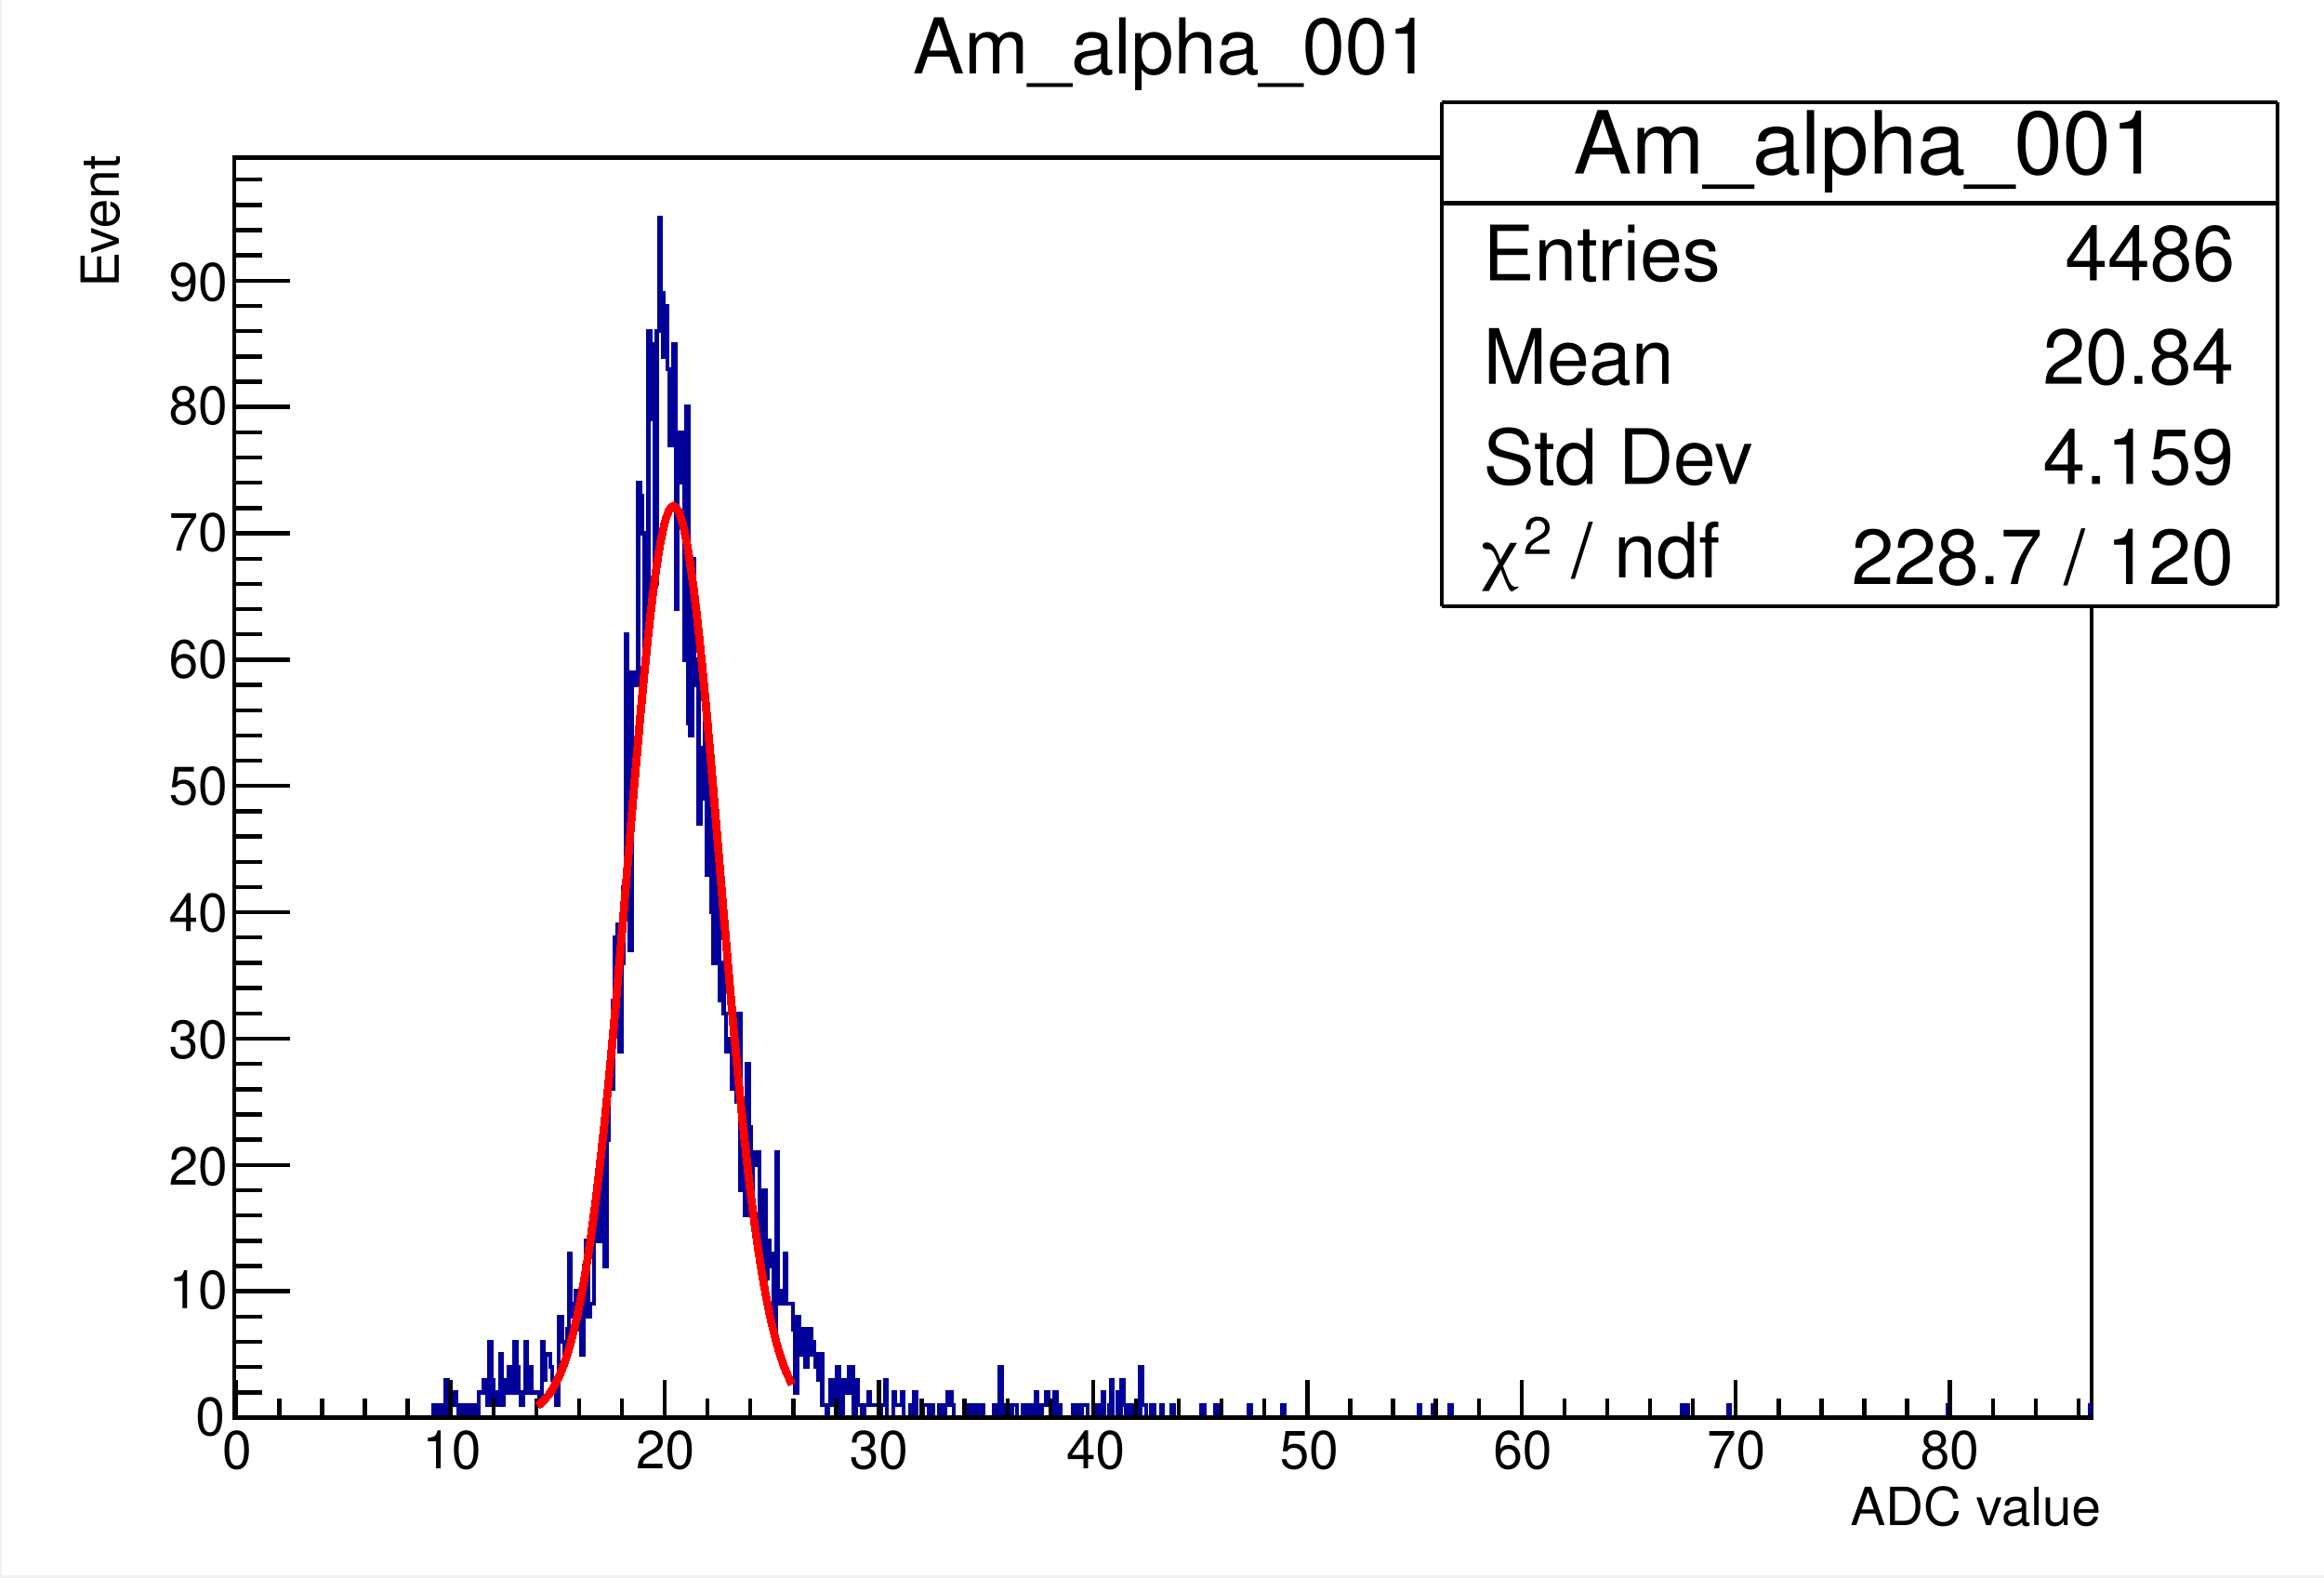
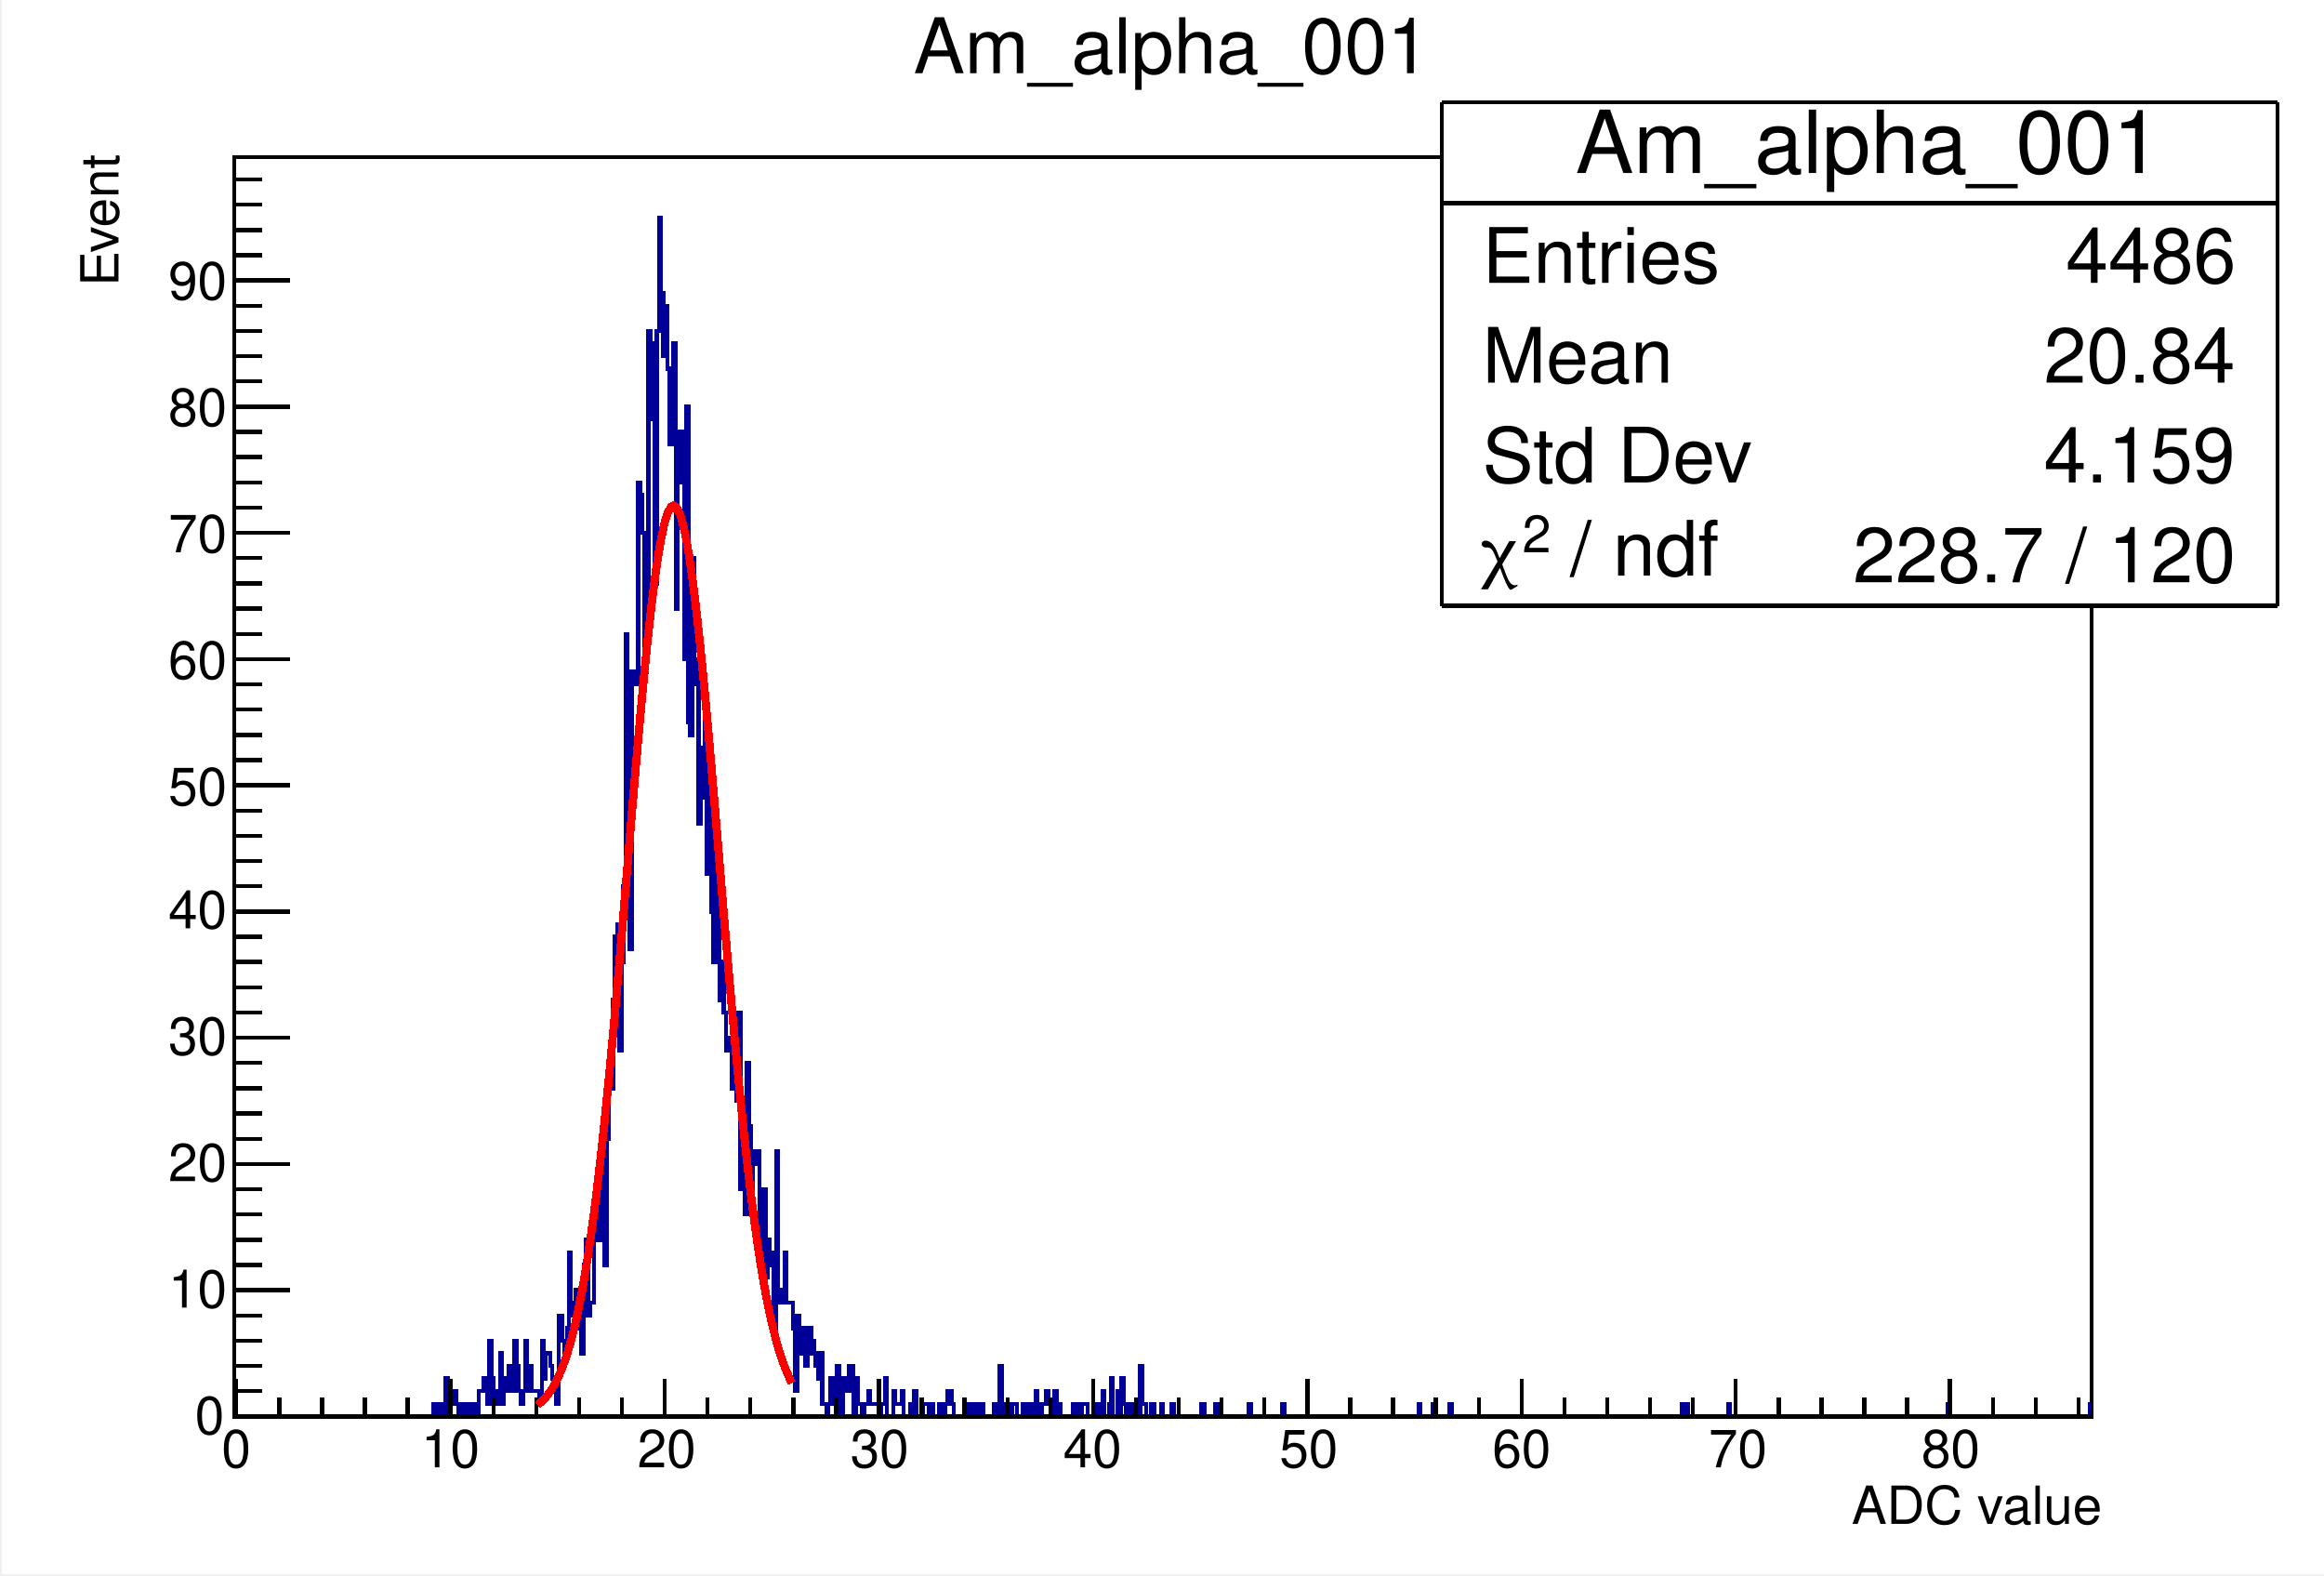
- <svg xmlns="http://www.w3.org/2000/svg" width="567.429" height="384.969" viewBox="0 0 567.429 384.969" shape-rendering="crispEdges">
+ <svg xmlns="http://www.w3.org/2000/svg" width="567.429" height="384.68" viewBox="0 0 567.429 384.68" shape-rendering="crispEdges">
  <defs>
</defs>
-   <rect x="0.5" y="0" width="566.929" height="384.469" fill="white" />
-   <rect x="57.193" y="38.447" width="453.543" height="307.575" fill="white" />
-   <rect x="57.193" y="38.447" width="453.543" height="307.575" fill="none" stroke="black" />
-   <rect x="57.193" y="38.447" width="453.543" height="307.575" fill="white" />
-   <rect x="57.193" y="38.447" width="453.543" height="307.575" fill="none" stroke="black" />
-   <path d="M57.193,346.022h 48.521v -3.083h 0.511v 3.083h 1.021v -3.083h 0.511v 3.083h 1.021v -9.25h 0.511v 9.25h 0.511v -3.083h 1.021v -3.083h 0.511v 3.083h 0.511v 3.083h 1.021v -3.083h 0.511v  3.083h 1.021v -3.083h 1.021v 3.083h 0.511v -3.083h 0.511v 3.083h 0.511v -6.167h 1.021v -3.083h 1.021v 6.167h 0.511v -15.417h 0.511v 9.25h 0.511v 6.167h 1.021v -3.083h 0.511v -9.25h 0.511v  12.334h 0.511v -6.167h 0.511v 3.083h 0.511v -6.167h 0.511v 3.083h 0.511v 3.083h 0.511v -12.334h 0.511v 6.167h 0.511v 6.167h 0.511v 3.083h 0.511v -3.083h 0.511v -12.334h 0.511v 12.334h  0.511v -6.167h 0.511v 6.167h 2.043v 3.083h 0.511v -15.417h 0.511v 9.25h 0.511v -6.167h 1.021v 3.083h 0.511v 3.083h 0.511v 3.083h 0.511v 3.083h 0.511v -21.584h 1.021v 6.167h 0.511v 3.083h  0.511v -6.167h 0.511v -18.501h 0.511v 12.334h 0.511v 3.083h 0.511v -6.167h 0.511v 9.25h 0.511v -9.25h 0.511v 15.417h 0.511v -21.584h 0.511v -6.167h 0.511v 18.501h 0.511v -3.083h 1.021v  -15.417h 0.511v -12.334h 0.511v 3.083h 0.511v 9.25h 0.511v -27.751h 0.511v 33.918h 0.511v -30.835h 0.511v -12.334h 1.021v -21.584h 0.511v -15.417h 0.511v -3.083h 0.511v 30.835h 0.511v -21.584h  0.511v -18.501h 0.511v -61.669h 0.511v 58.586h 0.511v 18.501h 0.511v -67.836h 1.021v 3.083h 0.511v -49.335h 0.511v 3.083h 0.511v 9.25h 0.511v 33.918h 0.511v -6.167h 0.511v -77.087h 0.511v  21.584h 0.511v -18.501h 0.511v 58.586h 0.511v -61.669h 0.511v -27.751h 0.511v 18.501h 0.511v 15.417h 0.511v -12.334h 0.511v 15.417h 0.511v 18.501h 0.511v -6.167h 0.511v -18.501h 0.511v 64.753h  0.511v -37.002h 0.511v -6.167h 0.511v 12.334h 0.511v 43.169h 0.511v -61.669h 0.511v 77.087h 0.511v 3.083h 0.511v -43.169h 0.511v 30.835h 0.511v -6.167h 0.511v 40.085h 0.511v -6.167h 0.511v  -12.334h 0.511v -12.334h 0.511v 43.169h 0.511v -21.584h 0.511v 30.835h 0.511v 12.334h 0.511v -33.918h 0.511v 12.334h 0.511v 30.835h 0.511v -9.25h 0.511v 12.334h 0.511v 9.25h 0.511v -3.083h  1.021v 12.334h 0.511v -15.417h 0.511v 18.501h 0.511v -21.584h 0.511v 43.169h 0.511v -12.334h 0.511v 18.501h 0.511v -37.002h 0.511v 15.417h 0.511v 15.417h 0.511v -6.167h 0.511v -3.083h 1.021v  21.584h 0.511v 3.083h 0.511v -15.417h 0.511v 21.584h 0.511v -9.25h 0.511v 6.167h 0.511v -3.083h 0.511v 18.501h 0.511v -43.169h 0.511v 37.002h 1.021v -3.083h 0.511v -9.25h 0.511v 12.334h  1.532v 6.167h 0.511v 15.417h 0.511v -18.501h 0.511v 9.25h 1.021v -6.167h 0.511v 9.25h 0.511v -3.083h 0.511v -6.167h 0.511v 3.083h 0.511v 3.083h 0.511v 3.083h 0.511v 3.083h 0.511v -6.167h  0.511v 12.334h 1.021v 3.083h 0.511v -3.083h 0.511v -6.167h 0.511v 6.167h 1.021v -9.25h 0.511v 3.083h 0.511v 9.25h 0.511v -6.167h 0.511v -3.083h 0.511v 3.083h 0.511v -6.167h 1.021v 12.334h  0.511v -9.25h 0.511v 6.167h 1.021v 3.083h 0.511v -3.083h 1.021v -3.083h 0.511v 3.083h 2.043v 3.083h 0.511v -3.083h 1.021v -6.167h 0.511v 9.25h 1.532v -6.167h 0.511v 3.083h 1.532v -3.083h  0.511v 6.167h 1.532v -3.083h 0.511v 3.083h 0.511v -6.167h 0.511v 6.167h 1.532v -3.083h 1.532v 3.083h 0.511v -3.083h 0.511v 3.083h 1.532v -3.083h 0.511v 3.083h 1.021v -3.083h 0.511v -3.083h  1.021v 3.083h 0.511v 3.083h 3.064v -3.083h 0.511v 3.083h 1.021v -3.083h 1.021v 3.083h 1.021v -3.083h 0.511v 3.083h 2.554v -3.083h 0.511v 3.083h 0.511v -3.083h 0.511v -9.25h 0.511v 12.334h  0.511v -3.083h 0.511v 3.083h 0.511v -3.083h 0.511v 3.083h 0.511v -3.083h 1.021v 3.083h 1.532v -3.083h 1.021v 3.083h 0.511v -3.083h 0.511v 3.083h 1.021v -6.167h 0.511v 3.083h 0.511v 3.083h  0.511v -3.083h 1.021v -3.083h 0.511v 3.083h 1.021v 3.083h 0.511v -6.167h 0.511v 6.167h 0.511v -3.083h 0.511v 3.083h 3.064v -3.083h 1.021v 3.083h 1.021v -3.083h 1.532v 3.083h 1.532v -3.083h  0.511v 3.083h 0.511v -3.083h 0.511v 3.083h 0.511v -6.167h 0.511v 6.167h 1.021v -3.083h 0.511v -6.167h 0.511v 9.25h 1.021v -6.167h 0.511v 6.167h 0.511v -9.25h 0.511v 6.167h 0.511v  3.083h 0.511v -3.083h 0.511v 3.083h 0.511v -3.083h 0.511v 3.083h 1.532v -12.334h 0.511v 9.25h 1.021v 3.083h 1.021v -3.083h 1.021v 3.083h 1.532v -3.083h 0.511v 3.083h 2.043v -3.083h 0.511v  3.083h 6.64v -3.083h 1.021v 3.083h 2.554v -3.083h 0.511v 3.083h 7.661v -3.083h 0.511v 3.083h 7.661v -3.083h 0.511v 3.083h 32.688v -3.083h 0.511v 3.083h 3.064v -3.083h 0.511v 3.083h 3.575v  -3.083h 0.511v 3.083h 56.182v -3.083h 0.511v 3.083h 0.511v -3.083h 0.511v 3.083h 9.704v -3.083h 0.511v 3.083h 53.118v -3.083h 0.511v 3.083h 34.22v -3.083h 0.511" fill="none" stroke="#000099" />
-   <rect x="351.996" y="24.991" width="204.094" height="123.03" fill="white" />
-   <path d="M351.996,148.021h 204.094" fill="none" stroke="black" />
-   <path d="M556.091,148.021v -123.03" fill="none" stroke="black" />
-   <path d="M556.091,24.991h -204.094" fill="none" stroke="black" />
-   <path d="M351.996,24.991v 123.03" fill="none" stroke="black" />
-   <text xml:space="preserve" x="384.155" y="42.357" fill="black" font-size="21.268" font-family="Helvetica">Am_alpha_001</text>
-   <path d="M351.996,49.596h 204.094" fill="none" stroke="black" />
-   <text xml:space="preserve" x="362.162" y="68.422" fill="black" font-size="18.645" font-family="Helvetica">Entries </text>
-   <text xml:space="preserve" x="499.007" y="68.422" fill="black" font-size="18.645" font-family="Helvetica"> 4486</text>
-   <text xml:space="preserve" x="362.162" y="93.674" fill="black" font-size="18.645" font-family="Helvetica">Mean  </text>
-   <text xml:space="preserve" x="488.417" y="93.674" fill="black" font-size="18.645" font-family="Helvetica">  20.84</text>
-   <text xml:space="preserve" x="362.162" y="118.11" fill="black" font-size="18.645" font-family="Helvetica">Std Dev   </text>
-   <text xml:space="preserve" x="488.417" y="118.11" fill="black" font-size="18.645" font-family="Helvetica">  4.159</text>
-   <text xml:space="preserve" x="378.453" y="140.918" fill="black" font-size="18.645" font-family="Helvetica"> / ndf </text>
-   <text xml:space="preserve" x="371.936" y="135.216" fill="black" font-size="12.596" font-family="Helvetica">2</text>
-   <text xml:space="preserve" x="362.162" y="140.918" fill="black" font-size="18.645" font-family="Times">χ</text>
-   <text xml:space="preserve" x="446.875" y="142.547" fill="black" font-size="18.645" font-family="Helvetica"> 228.7 / 120</text>
-   <path d="M57.193,346.022h 453.543" fill="none" stroke="black" />
-   <path d="M57.704,336.795v 9.227" fill="none" stroke="black" />
-   <path d="M68.164,341.409v 4.614" fill="none" stroke="black" />
-   <path d="M78.624,341.409v 4.614" fill="none" stroke="black" />
-   <path d="M89.084,341.409v 4.614" fill="none" stroke="black" />
-   <path d="M99.544,341.409v 4.614" fill="none" stroke="black" />
-   <path d="M110.004,336.795v 9.227" fill="none" stroke="black" />
-   <path d="M120.464,341.409v 4.614" fill="none" stroke="black" />
-   <path d="M130.924,341.409v 4.614" fill="none" stroke="black" />
-   <path d="M141.384,341.409v 4.614" fill="none" stroke="black" />
-   <path d="M151.845,341.409v 4.614" fill="none" stroke="black" />
-   <path d="M162.305,336.795v 9.227" fill="none" stroke="black" />
-   <path d="M172.765,341.409v 4.614" fill="none" stroke="black" />
-   <path d="M183.225,341.409v 4.614" fill="none" stroke="black" />
-   <path d="M193.685,341.409v 4.614" fill="none" stroke="black" />
-   <path d="M204.145,341.409v 4.614" fill="none" stroke="black" />
-   <path d="M214.605,336.795v 9.227" fill="none" stroke="black" />
-   <path d="M225.065,341.409v 4.614" fill="none" stroke="black" />
-   <path d="M235.525,341.409v 4.614" fill="none" stroke="black" />
-   <path d="M245.985,341.409v 4.614" fill="none" stroke="black" />
-   <path d="M256.446,341.409v 4.614" fill="none" stroke="black" />
-   <path d="M266.906,336.795v 9.227" fill="none" stroke="black" />
-   <path d="M277.366,341.409v 4.614" fill="none" stroke="black" />
-   <path d="M287.826,341.409v 4.614" fill="none" stroke="black" />
-   <path d="M298.286,341.409v 4.614" fill="none" stroke="black" />
-   <path d="M308.746,341.409v 4.614" fill="none" stroke="black" />
-   <path d="M319.206,336.795v 9.227" fill="none" stroke="black" />
-   <path d="M329.666,341.409v 4.614" fill="none" stroke="black" />
-   <path d="M340.126,341.409v 4.614" fill="none" stroke="black" />
-   <path d="M350.586,341.409v 4.614" fill="none" stroke="black" />
-   <path d="M361.047,341.409v 4.614" fill="none" stroke="black" />
-   <path d="M371.507,336.795v 9.227" fill="none" stroke="black" />
-   <path d="M381.967,341.409v 4.614" fill="none" stroke="black" />
-   <path d="M392.427,341.409v 4.614" fill="none" stroke="black" />
-   <path d="M402.887,341.409v 4.614" fill="none" stroke="black" />
-   <path d="M413.347,341.409v 4.614" fill="none" stroke="black" />
-   <path d="M423.807,336.795v 9.227" fill="none" stroke="black" />
-   <path d="M434.267,341.409v 4.614" fill="none" stroke="black" />
-   <path d="M444.727,341.409v 4.614" fill="none" stroke="black" />
-   <path d="M455.187,341.409v 4.614" fill="none" stroke="black" />
-   <path d="M465.647,341.409v 4.614" fill="none" stroke="black" />
-   <path d="M476.108,336.795v 9.227" fill="none" stroke="black" />
-   <path d="M57.704,336.795v 9.227" fill="none" stroke="black" />
-   <path d="M476.108,336.795v 9.227" fill="none" stroke="black" />
-   <path d="M486.568,341.409v 4.614" fill="none" stroke="black" />
-   <path d="M497.028,341.409v 4.614" fill="none" stroke="black" />
-   <path d="M507.488,341.409v 4.614" fill="none" stroke="black" />
-   <text xml:space="preserve" x="54.261" y="358.403" fill="black" font-size="12.845" font-family="Helvetica">0</text>
-   <text xml:space="preserve" x="103.134" y="358.403" fill="black" font-size="12.845" font-family="Helvetica">10</text>
-   <text xml:space="preserve" x="155.265" y="358.403" fill="black" font-size="12.845" font-family="Helvetica">20</text>
-   <text xml:space="preserve" x="207.397" y="358.403" fill="black" font-size="12.845" font-family="Helvetica">30</text>
-   <text xml:space="preserve" x="260.343" y="358.403" fill="black" font-size="12.845" font-family="Helvetica">40</text>
-   <text xml:space="preserve" x="312.474" y="358.403" fill="black" font-size="12.845" font-family="Helvetica">50</text>
-   <text xml:space="preserve" x="364.605" y="358.403" fill="black" font-size="12.845" font-family="Helvetica">60</text>
-   <text xml:space="preserve" x="416.737" y="358.403" fill="black" font-size="12.845" font-family="Helvetica">70</text>
-   <text xml:space="preserve" x="468.868" y="358.403" fill="black" font-size="12.845" font-family="Helvetica">80</text>
-   <text xml:space="preserve" x="451.763" y="372.251" fill="black" font-size="12.845" font-family="Helvetica">ADC value</text>
-   <path d="M57.193,346.022v -307.575" fill="none" stroke="black" />
-   <path d="M70.799,346.022h -13.606" fill="none" stroke="black" />
-   <path d="M63.996,339.855h -6.803" fill="none" stroke="black" />
-   <path d="M63.996,333.688h -6.803" fill="none" stroke="black" />
-   <path d="M63.996,327.521h -6.803" fill="none" stroke="black" />
-   <path d="M63.996,321.355h -6.803" fill="none" stroke="black" />
-   <path d="M70.799,315.188h -13.606" fill="none" stroke="black" />
-   <path d="M63.996,309.021h -6.803" fill="none" stroke="black" />
-   <path d="M63.996,302.854h -6.803" fill="none" stroke="black" />
-   <path d="M63.996,296.687h -6.803" fill="none" stroke="black" />
-   <path d="M63.996,290.52h -6.803" fill="none" stroke="black" />
-   <path d="M70.799,284.353h -13.606" fill="none" stroke="black" />
-   <path d="M63.996,278.186h -6.803" fill="none" stroke="black" />
-   <path d="M63.996,272.019h -6.803" fill="none" stroke="black" />
-   <path d="M63.996,265.852h -6.803" fill="none" stroke="black" />
-   <path d="M63.996,259.685h -6.803" fill="none" stroke="black" />
-   <path d="M70.799,253.518h -13.606" fill="none" stroke="black" />
-   <path d="M63.996,247.351h -6.803" fill="none" stroke="black" />
-   <path d="M63.996,241.185h -6.803" fill="none" stroke="black" />
-   <path d="M63.996,235.018h -6.803" fill="none" stroke="black" />
-   <path d="M63.996,228.851h -6.803" fill="none" stroke="black" />
-   <path d="M70.799,222.684h -13.606" fill="none" stroke="black" />
-   <path d="M63.996,216.517h -6.803" fill="none" stroke="black" />
-   <path d="M63.996,210.35h -6.803" fill="none" stroke="black" />
-   <path d="M63.996,204.183h -6.803" fill="none" stroke="black" />
-   <path d="M63.996,198.016h -6.803" fill="none" stroke="black" />
-   <path d="M70.799,191.849h -13.606" fill="none" stroke="black" />
-   <path d="M63.996,185.682h -6.803" fill="none" stroke="black" />
-   <path d="M63.996,179.515h -6.803" fill="none" stroke="black" />
-   <path d="M63.996,173.348h -6.803" fill="none" stroke="black" />
-   <path d="M63.996,167.181h -6.803" fill="none" stroke="black" />
-   <path d="M70.799,161.015h -13.606" fill="none" stroke="black" />
-   <path d="M63.996,154.848h -6.803" fill="none" stroke="black" />
-   <path d="M63.996,148.681h -6.803" fill="none" stroke="black" />
-   <path d="M63.996,142.514h -6.803" fill="none" stroke="black" />
-   <path d="M63.996,136.347h -6.803" fill="none" stroke="black" />
-   <path d="M70.799,130.18h -13.606" fill="none" stroke="black" />
-   <path d="M63.996,124.013h -6.803" fill="none" stroke="black" />
-   <path d="M63.996,117.846h -6.803" fill="none" stroke="black" />
-   <path d="M63.996,111.679h -6.803" fill="none" stroke="black" />
-   <path d="M63.996,105.512h -6.803" fill="none" stroke="black" />
-   <path d="M70.799,99.345h -13.606" fill="none" stroke="black" />
-   <path d="M63.996,93.178h -6.803" fill="none" stroke="black" />
-   <path d="M63.996,87.011h -6.803" fill="none" stroke="black" />
-   <path d="M63.996,80.844h -6.803" fill="none" stroke="black" />
-   <path d="M63.996,74.678h -6.803" fill="none" stroke="black" />
-   <path d="M70.799,68.511h -13.606" fill="none" stroke="black" />
-   <path d="M70.799,68.511h -13.606" fill="none" stroke="black" />
-   <path d="M63.996,62.344h -6.803" fill="none" stroke="black" />
-   <path d="M63.996,56.177h -6.803" fill="none" stroke="black" />
-   <path d="M63.996,50.01h -6.803" fill="none" stroke="black" />
-   <path d="M63.996,43.843h -6.803" fill="none" stroke="black" />
-   <text xml:space="preserve" x="47.744" y="350.258" fill="black" font-size="12.845" font-family="Helvetica">0</text>
-   <text xml:space="preserve" x="41.228" y="319.305" fill="black" font-size="12.845" font-family="Helvetica">10</text>
-   <text xml:space="preserve" x="41.228" y="289.166" fill="black" font-size="12.845" font-family="Helvetica">20</text>
-   <text xml:space="preserve" x="41.228" y="258.213" fill="black" font-size="12.845" font-family="Helvetica">30</text>
-   <text xml:space="preserve" x="41.228" y="227.26" fill="black" font-size="12.845" font-family="Helvetica">40</text>
-   <text xml:space="preserve" x="41.228" y="196.307" fill="black" font-size="12.845" font-family="Helvetica">50</text>
-   <text xml:space="preserve" x="41.228" y="165.354" fill="black" font-size="12.845" font-family="Helvetica">60</text>
-   <text xml:space="preserve" x="41.228" y="134.401" fill="black" font-size="12.845" font-family="Helvetica">70</text>
-   <text xml:space="preserve" x="41.228" y="103.448" fill="black" font-size="12.845" font-family="Helvetica">80</text>
-   <text xml:space="preserve" x="41.228" y="73.31" fill="black" font-size="12.845" font-family="Helvetica">90</text>
-   <g transform="rotate(-90,29.0094,70.0516)">
-     <text xml:space="preserve" x="29.009" y="70.052" fill="black" font-size="12.845" font-family="Helvetica">Event</text>
+   <rect x="0.5" y="0" width="566.929" height="384.18" fill="white" />
+   <rect x="57.193" y="38.418" width="453.543" height="307.344" fill="white" />
+   <rect x="57.193" y="38.418" width="453.543" height="307.344" fill="none" stroke="black" />
+   <rect x="57.193" y="38.418" width="453.543" height="307.344" fill="white" />
+   <rect x="57.193" y="38.418" width="453.543" height="307.344" fill="none" stroke="black" />
+   <path d="M57.193,345.762h 48.521v -3.081h 0.511v 3.081h 1.021v -3.081h 0.511v 3.081h 1.021v -9.243h 0.511v 9.243h 0.511v -3.081h 1.021v -3.081h 0.511v 3.081h 0.511v 3.081h 1.021v -3.081h 0.511v  3.081h 1.021v -3.081h 1.021v 3.081h 0.511v -3.081h 0.511v 3.081h 0.511v -6.162h 1.021v -3.081h 1.021v 6.162h 0.511v -15.406h 0.511v 9.243h 0.511v 6.162h 1.021v -3.081h 0.511v -9.243h 0.511v  12.325h 0.511v -6.162h 0.511v 3.081h 0.511v -6.162h 0.511v 3.081h 0.511v 3.081h 0.511v -12.325h 0.511v 6.162h 0.511v 6.162h 0.511v 3.081h 0.511v -3.081h 0.511v -12.325h 0.511v 12.325h  0.511v -6.162h 0.511v 6.162h 2.043v 3.081h 0.511v -15.406h 0.511v 9.243h 0.511v -6.162h 1.021v 3.081h 0.511v 3.081h 0.511v 3.081h 0.511v 3.081h 0.511v -21.568h 1.021v 6.162h 0.511v 3.081h  0.511v -6.162h 0.511v -18.487h 0.511v 12.325h 0.511v 3.081h 0.511v -6.162h 0.511v 9.243h 0.511v -9.243h 0.511v 15.406h 0.511v -21.568h 0.511v -6.162h 0.511v 18.487h 0.511v -3.081h 1.021v  -15.406h 0.511v -12.325h 0.511v 3.081h 0.511v 9.243h 0.511v -27.73h 0.511v 33.893h 0.511v -30.811h 0.511v -12.325h 1.021v -21.568h 0.511v -15.406h 0.511v -3.081h 0.511v 30.811h 0.511v -21.568h  0.511v -18.487h 0.511v -61.623h 0.511v 58.542h 0.511v 18.487h 0.511v -67.785h 1.021v 3.081h 0.511v -49.298h 0.511v 3.081h 0.511v 9.243h 0.511v 33.893h 0.511v -6.162h 0.511v -77.028h 0.511v  21.568h 0.511v -18.487h 0.511v 58.542h 0.511v -61.623h 0.511v -27.73h 0.511v 18.487h 0.511v 15.406h 0.511v -12.325h 0.511v 15.406h 0.511v 18.487h 0.511v -6.162h 0.511v -18.487h 0.511v 64.704h  0.511v -36.974h 0.511v -6.162h 0.511v 12.325h 0.511v 43.136h 0.511v -61.623h 0.511v 77.028h 0.511v 3.081h 0.511v -43.136h 0.511v 30.811h 0.511v -6.162h 0.511v 40.055h 0.511v -6.162h 0.511v  -12.325h 0.511v -12.325h 0.511v 43.136h 0.511v -21.568h 0.511v 30.811h 0.511v 12.325h 0.511v -33.893h 0.511v 12.325h 0.511v 30.811h 0.511v -9.243h 0.511v 12.325h 0.511v 9.243h 0.511v -3.081h 1.021v  12.325h 0.511v -15.406h 0.511v 18.487h 0.511v -21.568h 0.511v 43.136h 0.511v -12.325h 0.511v 18.487h 0.511v -36.974h 0.511v 15.406h 0.511v 15.406h 0.511v -6.162h 0.511v -3.081h 1.021v 21.568h 0.511v  3.081h 0.511v -15.406h 0.511v 21.568h 0.511v -9.243h 0.511v 6.162h 0.511v -3.081h 0.511v 18.487h 0.511v -43.136h 0.511v 36.974h 1.021v -3.081h 0.511v -9.243h 0.511v 12.325h 1.532v 6.162h 0.511v  15.406h 0.511v -18.487h 0.511v 9.243h 1.021v -6.162h 0.511v 9.243h 0.511v -3.081h 0.511v -6.162h 0.511v 3.081h 0.511v 3.081h 0.511v 3.081h 0.511v 3.081h 0.511v -6.162h 0.511v 12.325h 1.021v  3.081h 0.511v -3.081h 0.511v -6.162h 0.511v 6.162h 1.021v -9.243h 0.511v 3.081h 0.511v 9.243h 0.511v -6.162h 0.511v -3.081h 0.511v 3.081h 0.511v -6.162h 1.021v 12.325h 0.511v -9.243h  0.511v 6.162h 1.021v 3.081h 0.511v -3.081h 1.021v -3.081h 0.511v 3.081h 2.043v 3.081h 0.511v -3.081h 1.021v -6.162h 0.511v 9.243h 1.532v -6.162h 0.511v 3.081h 1.532v -3.081h 0.511v 6.162h  1.532v -3.081h 0.511v 3.081h 0.511v -6.162h 0.511v 6.162h 1.532v -3.081h 1.532v 3.081h 0.511v -3.081h 0.511v 3.081h 1.532v -3.081h 0.511v 3.081h 1.021v -3.081h 0.511v -3.081h 1.021v 3.081h  0.511v 3.081h 3.064v -3.081h 0.511v 3.081h 1.021v -3.081h 1.021v 3.081h 1.021v -3.081h 0.511v 3.081h 2.554v -3.081h 0.511v 3.081h 0.511v -3.081h 0.511v -9.243h 0.511v 12.325h 0.511v -3.081h  0.511v 3.081h 0.511v -3.081h 0.511v 3.081h 0.511v -3.081h 1.021v 3.081h 1.532v -3.081h 1.021v 3.081h 0.511v -3.081h 0.511v 3.081h 1.021v -6.162h 0.511v 3.081h 0.511v 3.081h 0.511v -3.081h  1.021v -3.081h 0.511v 3.081h 1.021v 3.081h 0.511v -6.162h 0.511v 6.162h 0.511v -3.081h 0.511v 3.081h 3.064v -3.081h 1.021v 3.081h 1.021v -3.081h 1.532v 3.081h 1.532v -3.081h 0.511v 3.081h  0.511v -3.081h 0.511v 3.081h 0.511v -6.162h 0.511v 6.162h 1.021v -3.081h 0.511v -6.162h 0.511v 9.243h 1.021v -6.162h 0.511v 6.162h 0.511v -9.243h 0.511v 6.162h 0.511v 3.081h 0.511v  -3.081h 0.511v 3.081h 0.511v -3.081h 0.511v 3.081h 1.532v -12.325h 0.511v 9.243h 1.021v 3.081h 1.021v -3.081h 1.021v 3.081h 1.532v -3.081h 0.511v 3.081h 2.043v -3.081h 0.511v 3.081h 6.64v  -3.081h 1.021v 3.081h 2.554v -3.081h 0.511v 3.081h 7.661v -3.081h 0.511v 3.081h 7.661v -3.081h 0.511v 3.081h 32.688v -3.081h 0.511v 3.081h 3.064v -3.081h 0.511v 3.081h 3.575v -3.081h 0.511v  3.081h 56.182v -3.081h 0.511v 3.081h 0.511v -3.081h 0.511v 3.081h 9.704v -3.081h 0.511v 3.081h 53.118v -3.081h 0.511v 3.081h 34.22v -3.081h 0.511" fill="none" stroke="#000099" />
+   <rect x="351.996" y="24.972" width="204.094" height="122.938" fill="white" />
+   <path d="M351.996,147.909h 204.094" fill="none" stroke="black" />
+   <path d="M556.091,147.909v -122.938" fill="none" stroke="black" />
+   <path d="M556.091,24.972h -204.094" fill="none" stroke="black" />
+   <path d="M351.996,24.972v 122.938" fill="none" stroke="black" />
+   <text xml:space="preserve" x="384.68" y="42.235" fill="black" font-size="21.253" font-family="Helvetica">Am_alpha_001</text>
+   <path d="M351.996,49.559h 204.094" fill="none" stroke="black" />
+   <text xml:space="preserve" x="361.938" y="69.039" fill="black" font-size="18.678" font-family="Helvetica">Entries </text>
+   <text xml:space="preserve" x="499.203" y="69.039" fill="black" font-size="18.678" font-family="Helvetica"> 4486</text>
+   <text xml:space="preserve" x="361.938" y="93.405" fill="black" font-size="18.678" font-family="Helvetica">Mean  </text>
+   <text xml:space="preserve" x="488.644" y="93.405" fill="black" font-size="18.678" font-family="Helvetica">  20.84</text>
+   <text xml:space="preserve" x="361.938" y="117.772" fill="black" font-size="18.678" font-family="Helvetica">Std Dev   </text>
+   <text xml:space="preserve" x="488.644" y="117.772" fill="black" font-size="18.678" font-family="Helvetica">  4.159</text>
+   <text xml:space="preserve" x="378.182" y="140.514" fill="black" font-size="18.678" font-family="Helvetica"> / ndf </text>
+   <text xml:space="preserve" x="371.684" y="134.828" fill="black" font-size="12.619" font-family="Helvetica">2</text>
+   <text xml:space="preserve" x="361.938" y="140.514" fill="black" font-size="18.678" font-family="Times">χ</text>
+   <text xml:space="preserve" x="447.221" y="142.138" fill="black" font-size="18.678" font-family="Helvetica"> 228.7 / 120</text>
+   <path d="M57.193,345.762h 453.543" fill="none" stroke="black" />
+   <path d="M57.704,336.541v 9.22" fill="none" stroke="black" />
+   <path d="M68.164,341.152v 4.61" fill="none" stroke="black" />
+   <path d="M78.624,341.152v 4.61" fill="none" stroke="black" />
+   <path d="M89.084,341.152v 4.61" fill="none" stroke="black" />
+   <path d="M99.544,341.152v 4.61" fill="none" stroke="black" />
+   <path d="M110.004,336.541v 9.22" fill="none" stroke="black" />
+   <path d="M120.464,341.152v 4.61" fill="none" stroke="black" />
+   <path d="M130.924,341.152v 4.61" fill="none" stroke="black" />
+   <path d="M141.384,341.152v 4.61" fill="none" stroke="black" />
+   <path d="M151.845,341.152v 4.61" fill="none" stroke="black" />
+   <path d="M162.305,336.541v 9.22" fill="none" stroke="black" />
+   <path d="M172.765,341.152v 4.61" fill="none" stroke="black" />
+   <path d="M183.225,341.152v 4.61" fill="none" stroke="black" />
+   <path d="M193.685,341.152v 4.61" fill="none" stroke="black" />
+   <path d="M204.145,341.152v 4.61" fill="none" stroke="black" />
+   <path d="M214.605,336.541v 9.22" fill="none" stroke="black" />
+   <path d="M225.065,341.152v 4.61" fill="none" stroke="black" />
+   <path d="M235.525,341.152v 4.61" fill="none" stroke="black" />
+   <path d="M245.985,341.152v 4.61" fill="none" stroke="black" />
+   <path d="M256.446,341.152v 4.61" fill="none" stroke="black" />
+   <path d="M266.906,336.541v 9.22" fill="none" stroke="black" />
+   <path d="M277.366,341.152v 4.61" fill="none" stroke="black" />
+   <path d="M287.826,341.152v 4.61" fill="none" stroke="black" />
+   <path d="M298.286,341.152v 4.61" fill="none" stroke="black" />
+   <path d="M308.746,341.152v 4.61" fill="none" stroke="black" />
+   <path d="M319.206,336.541v 9.22" fill="none" stroke="black" />
+   <path d="M329.666,341.152v 4.61" fill="none" stroke="black" />
+   <path d="M340.126,341.152v 4.61" fill="none" stroke="black" />
+   <path d="M350.586,341.152v 4.61" fill="none" stroke="black" />
+   <path d="M361.047,341.152v 4.61" fill="none" stroke="black" />
+   <path d="M371.507,336.541v 9.22" fill="none" stroke="black" />
+   <path d="M381.967,341.152v 4.61" fill="none" stroke="black" />
+   <path d="M392.427,341.152v 4.61" fill="none" stroke="black" />
+   <path d="M402.887,341.152v 4.61" fill="none" stroke="black" />
+   <path d="M413.347,341.152v 4.61" fill="none" stroke="black" />
+   <path d="M423.807,336.541v 9.22" fill="none" stroke="black" />
+   <path d="M434.267,341.152v 4.61" fill="none" stroke="black" />
+   <path d="M444.727,341.152v 4.61" fill="none" stroke="black" />
+   <path d="M455.187,341.152v 4.61" fill="none" stroke="black" />
+   <path d="M465.647,341.152v 4.61" fill="none" stroke="black" />
+   <path d="M476.108,336.541v 9.22" fill="none" stroke="black" />
+   <path d="M57.704,336.541v 9.22" fill="none" stroke="black" />
+   <path d="M476.108,336.541v 9.22" fill="none" stroke="black" />
+   <path d="M486.568,341.152v 4.61" fill="none" stroke="black" />
+   <path d="M497.028,341.152v 4.61" fill="none" stroke="black" />
+   <path d="M507.488,341.152v 4.61" fill="none" stroke="black" />
+   <text xml:space="preserve" x="54.106" y="358.189" fill="black" font-size="12.836" font-family="Helvetica">0</text>
+   <text xml:space="preserve" x="102.84" y="358.189" fill="black" font-size="12.836" font-family="Helvetica">10</text>
+   <text xml:space="preserve" x="155.634" y="358.189" fill="black" font-size="12.836" font-family="Helvetica">20</text>
+   <text xml:space="preserve" x="207.616" y="358.189" fill="black" font-size="12.836" font-family="Helvetica">30</text>
+   <text xml:space="preserve" x="259.598" y="358.189" fill="black" font-size="12.836" font-family="Helvetica">40</text>
+   <text xml:space="preserve" x="312.392" y="358.189" fill="black" font-size="12.836" font-family="Helvetica">50</text>
+   <text xml:space="preserve" x="364.374" y="358.189" fill="black" font-size="12.836" font-family="Helvetica">60</text>
+   <text xml:space="preserve" x="417.169" y="358.189" fill="black" font-size="12.836" font-family="Helvetica">70</text>
+   <text xml:space="preserve" x="469.151" y="358.189" fill="black" font-size="12.836" font-family="Helvetica">80</text>
+   <text xml:space="preserve" x="452.094" y="371.996" fill="black" font-size="12.836" font-family="Helvetica">ADC value</text>
+   <path d="M57.193,345.762v -307.344" fill="none" stroke="black" />
+   <path d="M70.799,345.762h -13.606" fill="none" stroke="black" />
+   <path d="M63.996,339.6h -6.803" fill="none" stroke="black" />
+   <path d="M63.996,333.437h -6.803" fill="none" stroke="black" />
+   <path d="M63.996,327.275h -6.803" fill="none" stroke="black" />
+   <path d="M63.996,321.113h -6.803" fill="none" stroke="black" />
+   <path d="M70.799,314.95h -13.606" fill="none" stroke="black" />
+   <path d="M63.996,308.788h -6.803" fill="none" stroke="black" />
+   <path d="M63.996,302.626h -6.803" fill="none" stroke="black" />
+   <path d="M63.996,296.464h -6.803" fill="none" stroke="black" />
+   <path d="M63.996,290.301h -6.803" fill="none" stroke="black" />
+   <path d="M70.799,284.139h -13.606" fill="none" stroke="black" />
+   <path d="M63.996,277.977h -6.803" fill="none" stroke="black" />
+   <path d="M63.996,271.814h -6.803" fill="none" stroke="black" />
+   <path d="M63.996,265.652h -6.803" fill="none" stroke="black" />
+   <path d="M63.996,259.49h -6.803" fill="none" stroke="black" />
+   <path d="M70.799,253.328h -13.606" fill="none" stroke="black" />
+   <path d="M63.996,247.165h -6.803" fill="none" stroke="black" />
+   <path d="M63.996,241.003h -6.803" fill="none" stroke="black" />
+   <path d="M63.996,234.841h -6.803" fill="none" stroke="black" />
+   <path d="M63.996,228.678h -6.803" fill="none" stroke="black" />
+   <path d="M70.799,222.516h -13.606" fill="none" stroke="black" />
+   <path d="M63.996,216.354h -6.803" fill="none" stroke="black" />
+   <path d="M63.996,210.192h -6.803" fill="none" stroke="black" />
+   <path d="M63.996,204.029h -6.803" fill="none" stroke="black" />
+   <path d="M63.996,197.867h -6.803" fill="none" stroke="black" />
+   <path d="M70.799,191.705h -13.606" fill="none" stroke="black" />
+   <path d="M63.996,185.542h -6.803" fill="none" stroke="black" />
+   <path d="M63.996,179.38h -6.803" fill="none" stroke="black" />
+   <path d="M63.996,173.218h -6.803" fill="none" stroke="black" />
+   <path d="M63.996,167.056h -6.803" fill="none" stroke="black" />
+   <path d="M70.799,160.893h -13.606" fill="none" stroke="black" />
+   <path d="M63.996,154.731h -6.803" fill="none" stroke="black" />
+   <path d="M63.996,148.569h -6.803" fill="none" stroke="black" />
+   <path d="M63.996,142.406h -6.803" fill="none" stroke="black" />
+   <path d="M63.996,136.244h -6.803" fill="none" stroke="black" />
+   <path d="M70.799,130.082h -13.606" fill="none" stroke="black" />
+   <path d="M63.996,123.92h -6.803" fill="none" stroke="black" />
+   <path d="M63.996,117.757h -6.803" fill="none" stroke="black" />
+   <path d="M63.996,111.595h -6.803" fill="none" stroke="black" />
+   <path d="M63.996,105.433h -6.803" fill="none" stroke="black" />
+   <path d="M70.799,99.27h -13.606" fill="none" stroke="black" />
+   <path d="M63.996,93.108h -6.803" fill="none" stroke="black" />
+   <path d="M63.996,86.946h -6.803" fill="none" stroke="black" />
+   <path d="M63.996,80.784h -6.803" fill="none" stroke="black" />
+   <path d="M63.996,74.621h -6.803" fill="none" stroke="black" />
+   <path d="M70.799,68.459h -13.606" fill="none" stroke="black" />
+   <path d="M70.799,68.459h -13.606" fill="none" stroke="black" />
+   <path d="M63.996,62.297h -6.803" fill="none" stroke="black" />
+   <path d="M63.996,56.135h -6.803" fill="none" stroke="black" />
+   <path d="M63.996,49.972h -6.803" fill="none" stroke="black" />
+   <path d="M63.996,43.81h -6.803" fill="none" stroke="black" />
+   <text xml:space="preserve" x="47.609" y="350.067" fill="black" font-size="12.836" font-family="Helvetica">0</text>
+   <text xml:space="preserve" x="41.111" y="319.202" fill="black" font-size="12.836" font-family="Helvetica">10</text>
+   <text xml:space="preserve" x="41.111" y="288.338" fill="black" font-size="12.836" font-family="Helvetica">20</text>
+   <text xml:space="preserve" x="41.111" y="257.474" fill="black" font-size="12.836" font-family="Helvetica">30</text>
+   <text xml:space="preserve" x="41.111" y="226.609" fill="black" font-size="12.836" font-family="Helvetica">40</text>
+   <text xml:space="preserve" x="41.111" y="196.557" fill="black" font-size="12.836" font-family="Helvetica">50</text>
+   <text xml:space="preserve" x="41.111" y="165.693" fill="black" font-size="12.836" font-family="Helvetica">60</text>
+   <text xml:space="preserve" x="41.111" y="134.828" fill="black" font-size="12.836" font-family="Helvetica">70</text>
+   <text xml:space="preserve" x="41.111" y="103.964" fill="black" font-size="12.836" font-family="Helvetica">80</text>
+   <text xml:space="preserve" x="41.111" y="73.1" fill="black" font-size="12.836" font-family="Helvetica">90</text>
+   <g transform="rotate(-90,28.9277,69.8509)">
+     <text xml:space="preserve" x="28.928" y="69.851" fill="black" font-size="12.836" font-family="Helvetica">Event</text>
  </g>
-   <rect x="351.996" y="24.991" width="204.094" height="123.03" fill="white" />
-   <path d="M351.996,148.021h 204.094" fill="none" stroke="black" />
-   <path d="M556.091,148.021v -123.03" fill="none" stroke="black" />
-   <path d="M556.091,24.991h -204.094" fill="none" stroke="black" />
-   <path d="M351.996,24.991v 123.03" fill="none" stroke="black" />
-   <text xml:space="preserve" x="384.155" y="42.357" fill="black" font-size="21.268" font-family="Helvetica">Am_alpha_001</text>
-   <path d="M351.996,49.596h 204.094" fill="none" stroke="black" />
-   <text xml:space="preserve" x="362.162" y="68.422" fill="black" font-size="18.645" font-family="Helvetica">Entries </text>
-   <text xml:space="preserve" x="499.007" y="68.422" fill="black" font-size="18.645" font-family="Helvetica"> 4486</text>
-   <text xml:space="preserve" x="362.162" y="93.674" fill="black" font-size="18.645" font-family="Helvetica">Mean  </text>
-   <text xml:space="preserve" x="488.417" y="93.674" fill="black" font-size="18.645" font-family="Helvetica">  20.84</text>
-   <text xml:space="preserve" x="362.162" y="118.11" fill="black" font-size="18.645" font-family="Helvetica">Std Dev   </text>
-   <text xml:space="preserve" x="488.417" y="118.11" fill="black" font-size="18.645" font-family="Helvetica">  4.159</text>
-   <text xml:space="preserve" x="378.453" y="140.918" fill="black" font-size="18.645" font-family="Helvetica"> / ndf </text>
-   <text xml:space="preserve" x="371.936" y="135.216" fill="black" font-size="12.596" font-family="Helvetica">2</text>
-   <text xml:space="preserve" x="362.162" y="140.918" fill="black" font-size="18.645" font-family="Times">χ</text>
-   <text xml:space="preserve" x="446.875" y="142.547" fill="black" font-size="18.645" font-family="Helvetica"> 228.7 / 120</text>
-   <path d="M131.238,343.221l 0.628, -0.498l 0.628, -0.575l 0.628, -0.661l 0.628, -0.757l 0.628, -0.864l 0.628, -0.983l 0.628, -1.114l 0.628, -1.258l 0.628, -1.416l 0.628, -1.587l 0.628,  -1.773l 0.628, -1.974l 0.628, -2.188l 0.628, -2.418l 0.628, -2.661l 0.628, -2.918l 0.628, -3.187l 0.628, -3.467l 0.628, -3.758l 0.628, -4.056l 0.628, -4.361l 0.628, -4.67l 0.628, -4.98l  0.628, -5.288l 0.628, -5.591l 0.628, -5.886l 0.628, -6.169l 0.628, -6.436l 0.628, -6.684l 0.628, -6.907l 0.628, -7.103l 0.628, -7.268l 0.628, -7.397l 0.628, -7.486l 0.628, -7.534l 0.628,  -7.535l 0.628, -7.489l 0.628, -7.392l 0.628, -7.243l 0.628, -7.041l 0.628, -6.785l 0.628, -6.476l 0.628, -6.115l 0.628, -5.703l 0.628, -5.243l 0.628, -4.737l 0.628, -4.189l 0.628, -3.604l  0.628, -2.987" fill="none" stroke="#ff0000" stroke-width="2" />
-   <path d="M161.991,128.812l 0.628, -2.342l 0.628, -1.675l 0.628, -0.993l 0.628, -0.301l 0.628, 0.393l 0.628, 1.084l 0.628, 1.764l 0.628, 2.429l 0.628, 3.07l 0.628, 3.684l 0.628, 4.264l  0.628, 4.807l 0.628, 5.306l 0.628, 5.761l 0.628, 6.166l 0.628, 6.52l 0.628, 6.822l 0.628, 7.07l 0.628, 7.265l 0.628, 7.407l 0.628, 7.498l 0.628, 7.538l 0.628, 7.53l 0.628, 7.477l  0.628, 7.382l 0.628, 7.248l 0.628, 7.079l 0.628, 6.879l 0.628, 6.652l 0.628, 6.402l 0.628, 6.132l 0.628, 5.847l 0.628, 5.551l 0.628, 5.247l 0.628, 4.938l 0.628, 4.629l 0.628, 4.32l  0.628, 4.016l 0.628, 3.719l 0.628, 3.429l 0.628, 3.15l 0.628, 2.883l 0.628, 2.628l 0.628, 2.386l 0.628, 2.159l 0.628, 1.946l 0.628, 1.748l 0.628, 1.564l 0.628, 1.394" fill="none" stroke="#ff0000" stroke-width="2" />
-   <path d="M192.744,336.687l 0.628, 1.238" fill="none" stroke="#ff0000" stroke-width="2" />
-   <text xml:space="preserve" x="222.873" y="17.92" fill="black" font-size="18.794" font-family="Helvetica">Am_alpha_001</text>
+   <rect x="351.996" y="24.972" width="204.094" height="122.938" fill="white" />
+   <path d="M351.996,147.909h 204.094" fill="none" stroke="black" />
+   <path d="M556.091,147.909v -122.938" fill="none" stroke="black" />
+   <path d="M556.091,24.972h -204.094" fill="none" stroke="black" />
+   <path d="M351.996,24.972v 122.938" fill="none" stroke="black" />
+   <text xml:space="preserve" x="384.68" y="42.235" fill="black" font-size="21.253" font-family="Helvetica">Am_alpha_001</text>
+   <path d="M351.996,49.559h 204.094" fill="none" stroke="black" />
+   <text xml:space="preserve" x="361.938" y="69.039" fill="black" font-size="18.678" font-family="Helvetica">Entries </text>
+   <text xml:space="preserve" x="499.203" y="69.039" fill="black" font-size="18.678" font-family="Helvetica"> 4486</text>
+   <text xml:space="preserve" x="361.938" y="93.405" fill="black" font-size="18.678" font-family="Helvetica">Mean  </text>
+   <text xml:space="preserve" x="488.644" y="93.405" fill="black" font-size="18.678" font-family="Helvetica">  20.84</text>
+   <text xml:space="preserve" x="361.938" y="117.772" fill="black" font-size="18.678" font-family="Helvetica">Std Dev   </text>
+   <text xml:space="preserve" x="488.644" y="117.772" fill="black" font-size="18.678" font-family="Helvetica">  4.159</text>
+   <text xml:space="preserve" x="378.182" y="140.514" fill="black" font-size="18.678" font-family="Helvetica"> / ndf </text>
+   <text xml:space="preserve" x="371.684" y="134.828" fill="black" font-size="12.619" font-family="Helvetica">2</text>
+   <text xml:space="preserve" x="361.938" y="140.514" fill="black" font-size="18.678" font-family="Times">χ</text>
+   <text xml:space="preserve" x="447.221" y="142.138" fill="black" font-size="18.678" font-family="Helvetica"> 228.7 / 120</text>
+   <path d="M131.238,342.963l 0.628, -0.498l 0.628, -0.574l 0.628, -0.66l 0.628, -0.756l 0.628, -0.863l 0.628, -0.982l 0.628, -1.113l 0.628, -1.257l 0.628, -1.415l 0.628, -1.586l 0.628,  -1.772l 0.628, -1.972l 0.628, -2.187l 0.628, -2.416l 0.628, -2.659l 0.628, -2.915l 0.628, -3.184l 0.628, -3.465l 0.628, -3.755l 0.628, -4.053l 0.628, -4.358l 0.628, -4.666l 0.628, -4.976l  0.628, -5.284l 0.628, -5.587l 0.628, -5.882l 0.628, -6.164l 0.628, -6.431l 0.628, -6.679l 0.628, -6.902l 0.628, -7.098l 0.628, -7.262l 0.628, -7.391l 0.628, -7.481l 0.628, -7.528l 0.628,  -7.53l 0.628, -7.483l 0.628, -7.386l 0.628, -7.237l 0.628, -7.035l 0.628, -6.78l 0.628, -6.471l 0.628, -6.11l 0.628, -5.699l 0.628, -5.239l 0.628, -4.733l 0.628, -4.186l 0.628, -3.602l  0.628, -2.984" fill="none" stroke="#ff0000" stroke-width="2" />
+   <path d="M161.991,128.715l 0.628, -2.34l 0.628, -1.674l 0.628, -0.992l 0.628, -0.301l 0.628, 0.393l 0.628, 1.083l 0.628, 1.763l 0.628, 2.427l 0.628, 3.068l 0.628, 3.681l 0.628, 4.261l 0.628,  4.803l 0.628, 5.303l 0.628, 5.756l 0.628, 6.161l 0.628, 6.515l 0.628, 6.817l 0.628, 7.065l 0.628, 7.26l 0.628, 7.402l 0.628, 7.492l 0.628, 7.532l 0.628, 7.524l 0.628, 7.471l 0.628,  7.376l 0.628, 7.243l 0.628, 7.074l 0.628, 6.874l 0.628, 6.647l 0.628, 6.397l 0.628, 6.128l 0.628, 5.843l 0.628, 5.547l 0.628, 5.243l 0.628, 4.935l 0.628, 4.625l 0.628, 4.317l 0.628,  4.013l 0.628, 3.716l 0.628, 3.427l 0.628, 3.148l 0.628, 2.881l 0.628, 2.626l 0.628, 2.385l 0.628, 2.157l 0.628, 1.945l 0.628, 1.746l 0.628, 1.562l 0.628, 1.393" fill="none" stroke="#ff0000" stroke-width="2" />
+   <path d="M192.744,336.434l 0.628, 1.237" fill="none" stroke="#ff0000" stroke-width="2" />
+   <text xml:space="preserve" x="223.048" y="17.869" fill="black" font-size="18.741" font-family="Helvetica">Am_alpha_001</text>
</svg>
